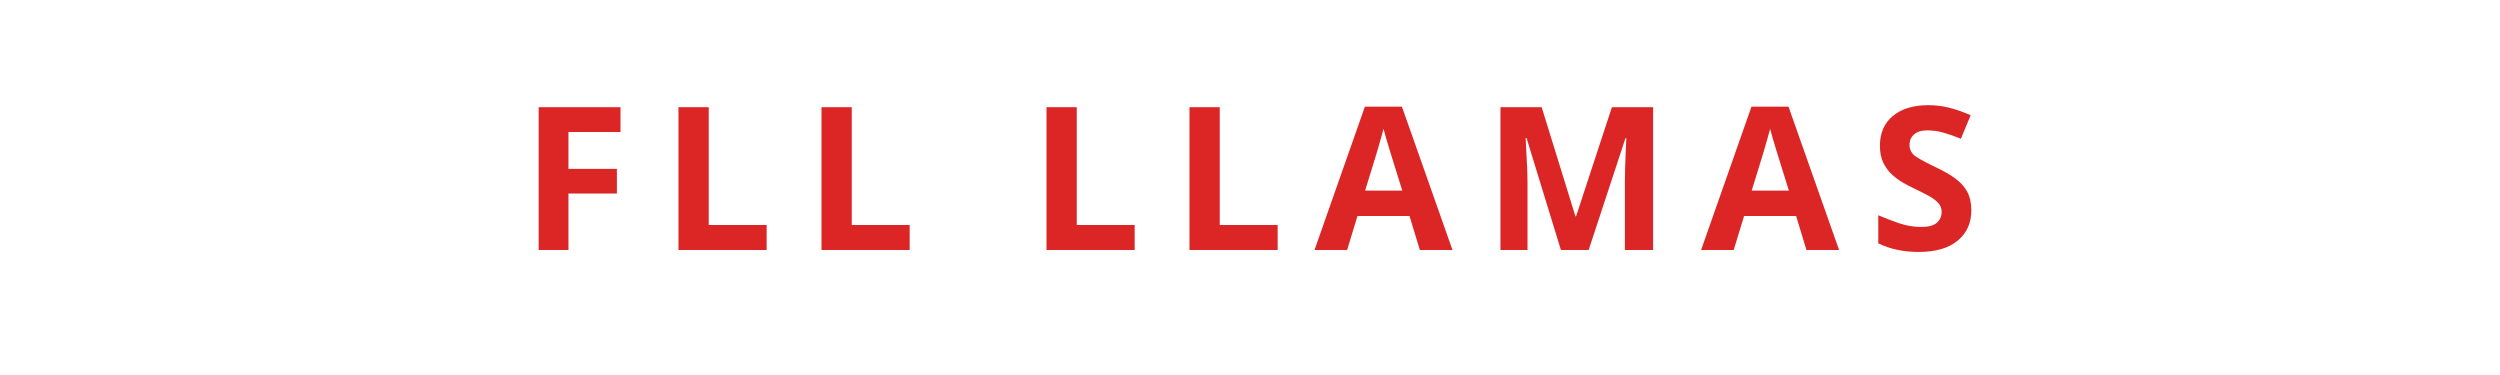
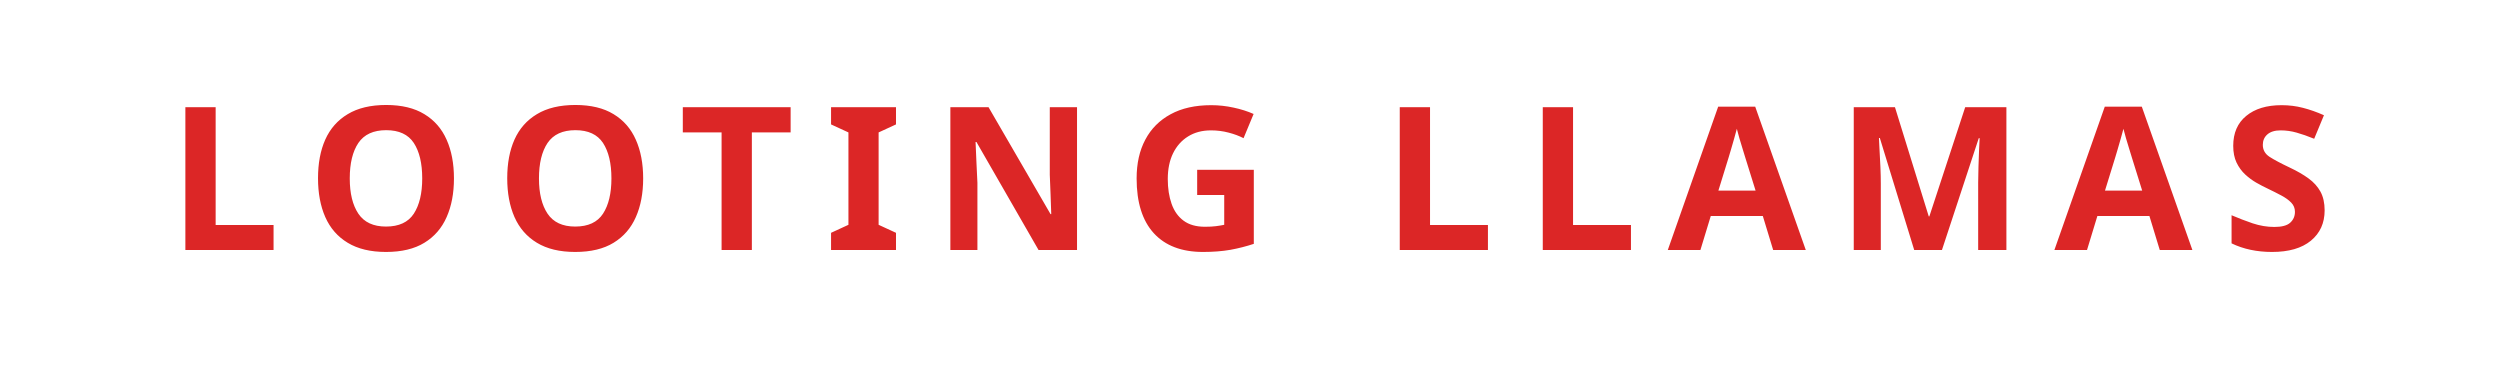
<svg xmlns="http://www.w3.org/2000/svg" width="400" height="60" viewBox="0 0 400 60">
-   <text x="200" y="40" text-anchor="middle" font-family="Oswald, sans-serif" font-size="32" font-weight="700" fill="#dc2626" letter-spacing="0.15em" text-transform="uppercase">FLL LLAMAS</text>
+   <text x="200" y="40" text-anchor="middle" font-family="Oswald, sans-serif" font-size="32" font-weight="700" fill="#dc2626" letter-spacing="0.15em" text-transform="uppercase">LOOTING LLAMAS</text>
</svg>
